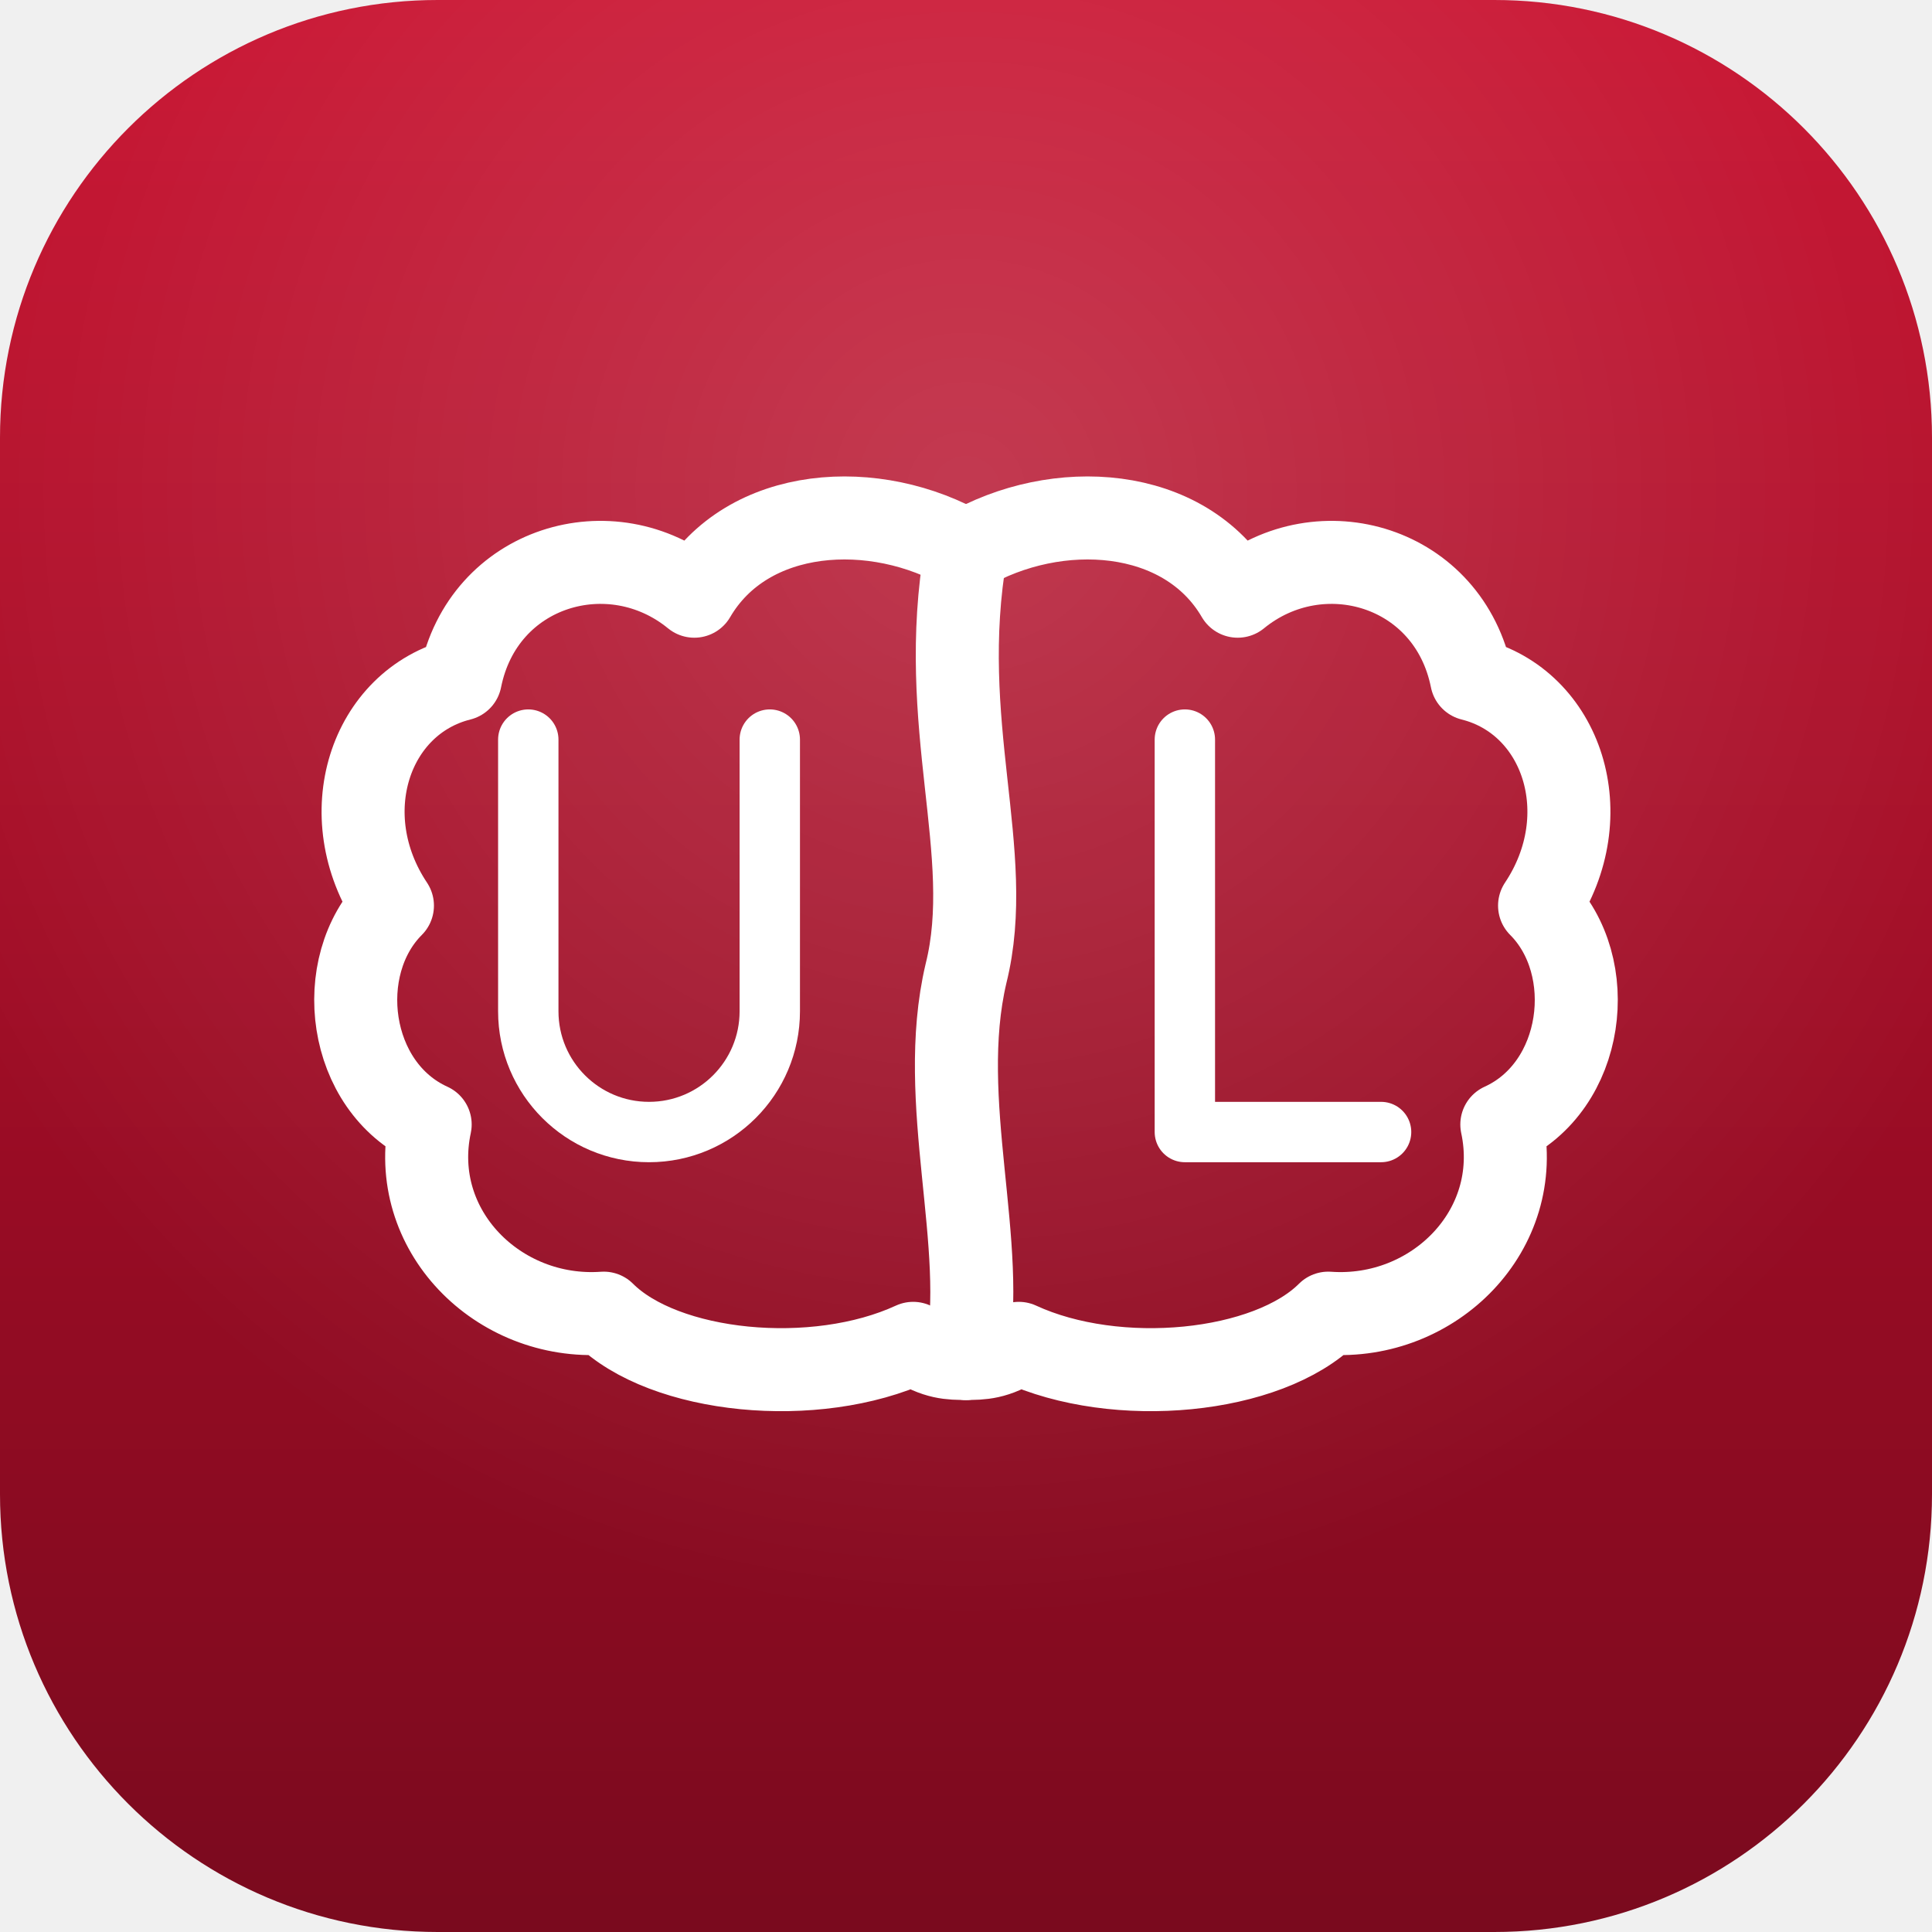
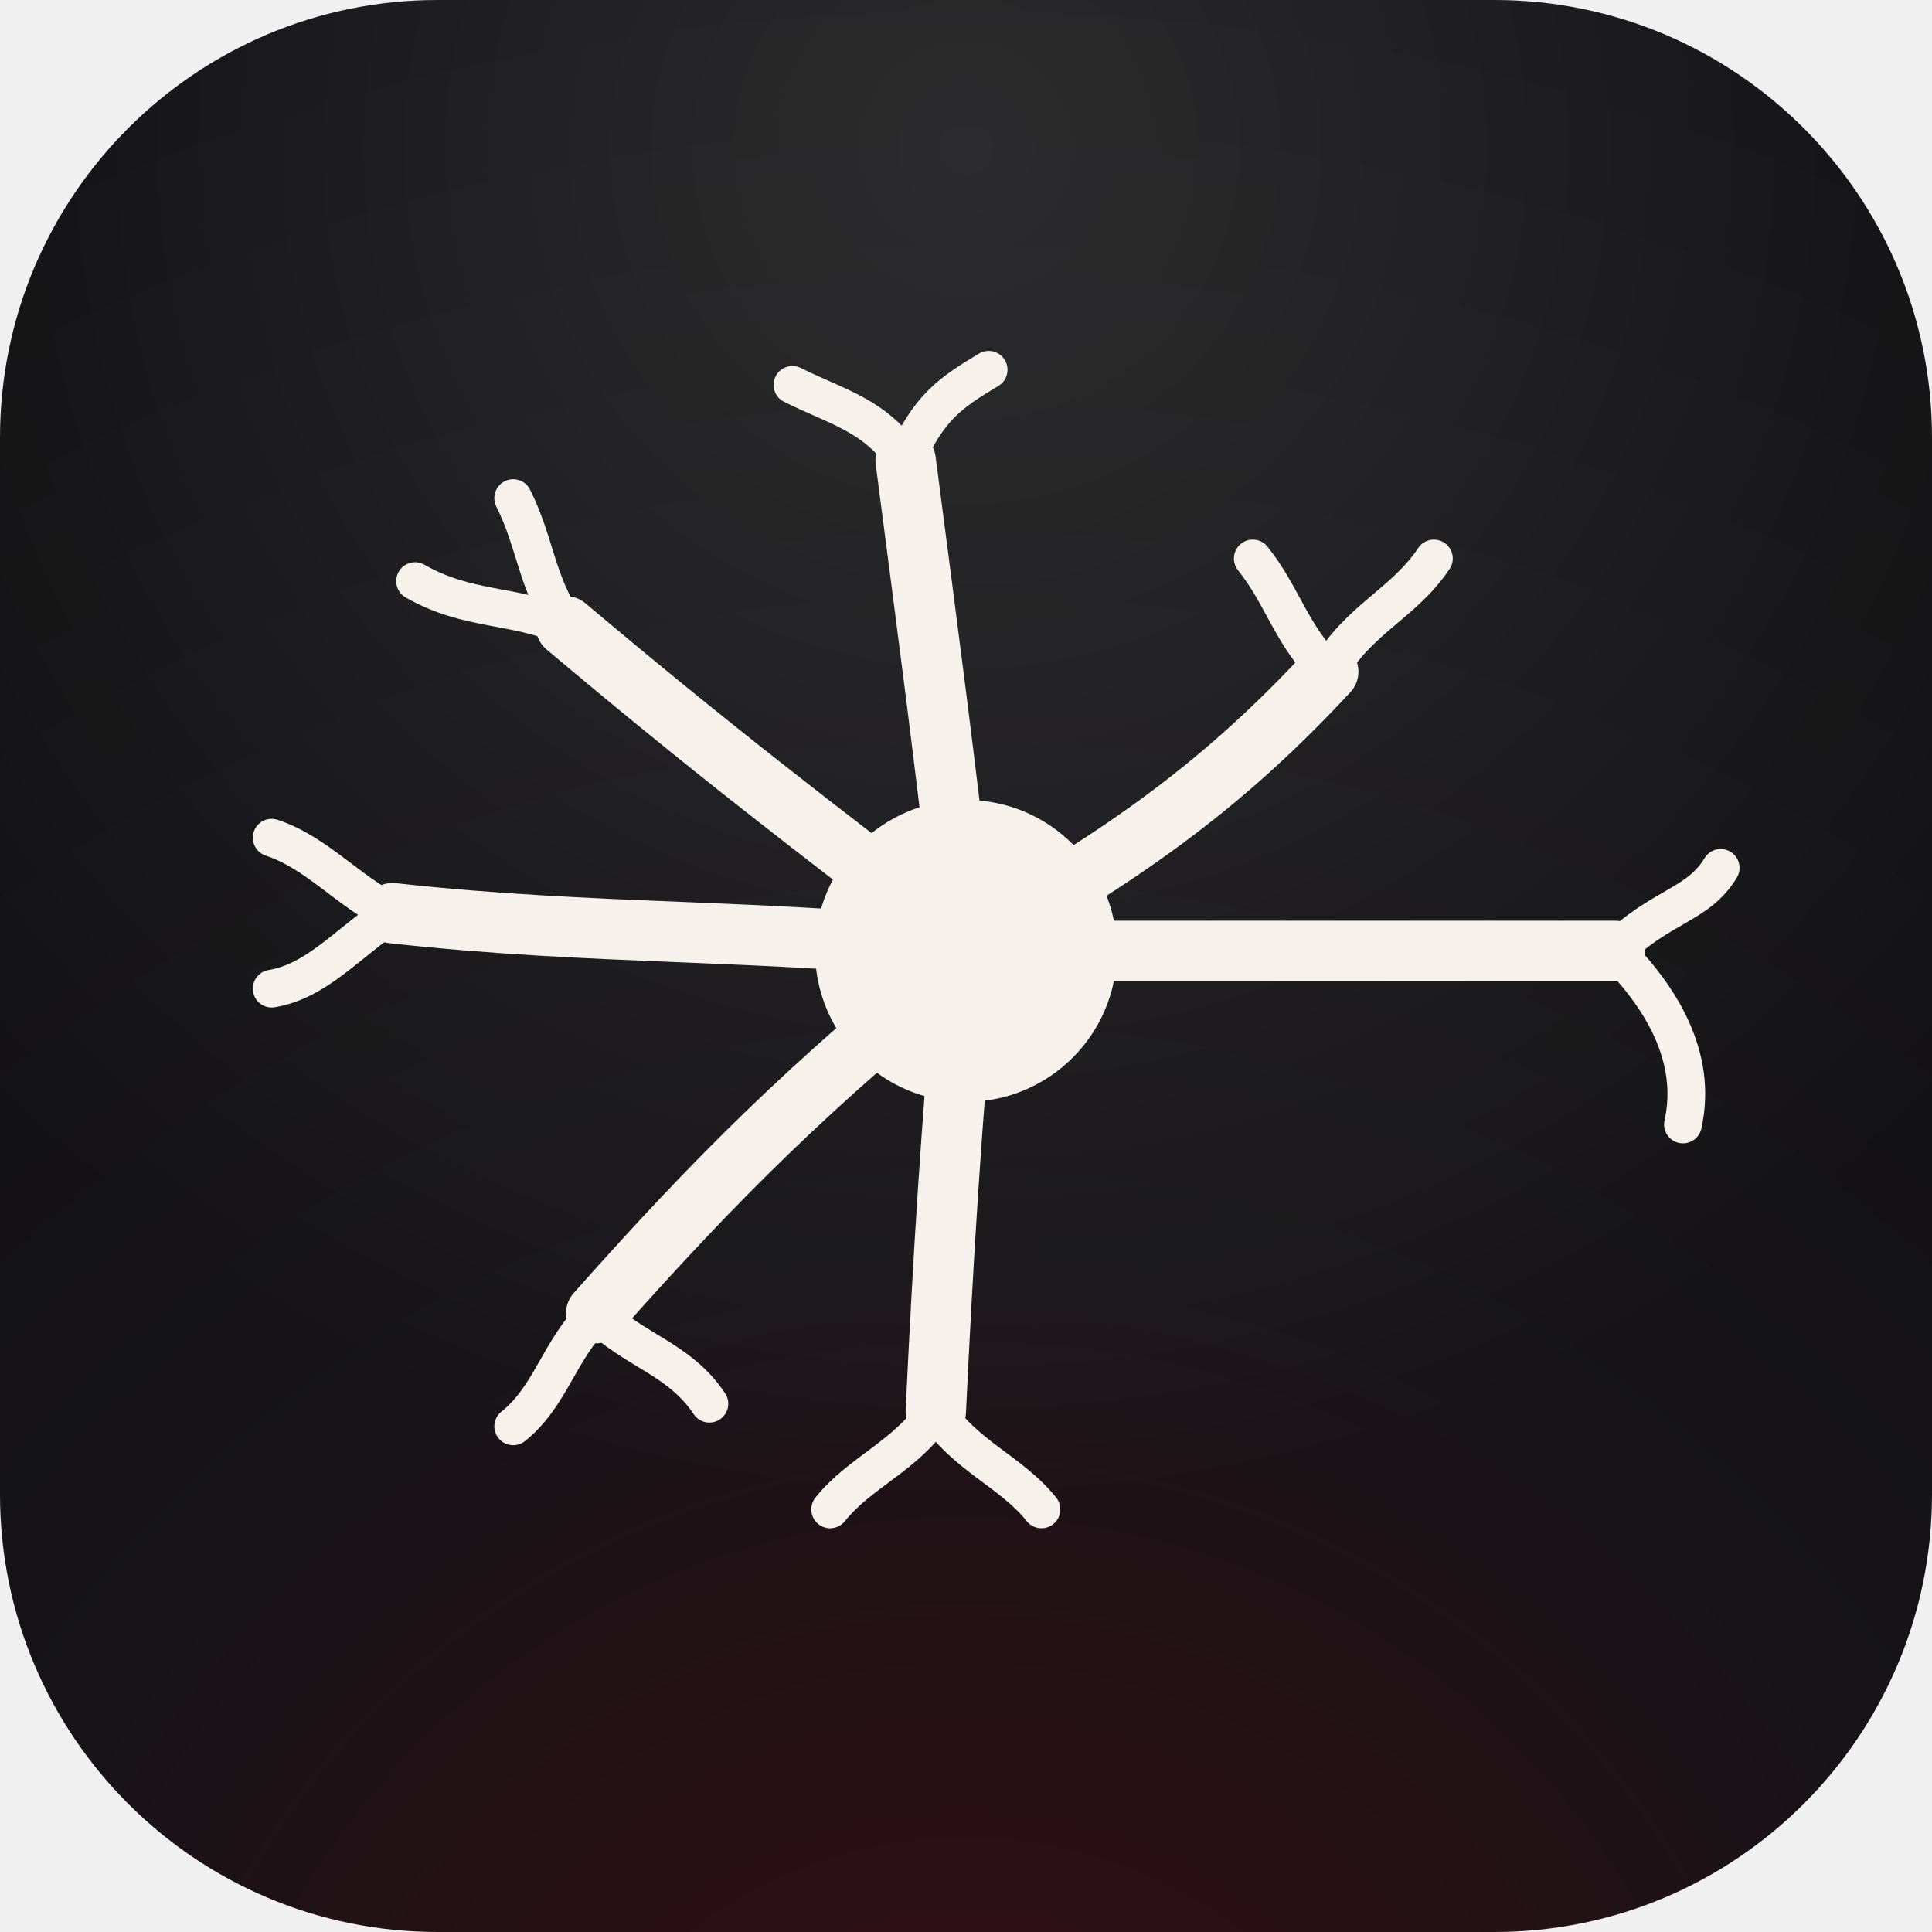
<svg xmlns="http://www.w3.org/2000/svg" width="512" height="512" viewBox="0 0 512 512" fill="none">
  <defs>
-     <linearGradient id="bg" x1="256" y1="0" x2="256" y2="512" gradientUnits="userSpaceOnUse">
-       <stop offset="0" stop-color="#c8102e" />
-       <stop offset="1" stop-color="#7a0a1e" />
-     </linearGradient>
-     <radialGradient id="sheen" cx="256" cy="130" r="300" gradientUnits="userSpaceOnUse">
-       <stop offset="0" stop-color="#ffffff" stop-opacity="0.18" />
+     <radialGradient id="fb" cx="50%" cy="118%" r="120%">
+       <stop offset="0" stop-color="#3a0d14" />
+       <stop offset="0.45" stop-color="#161417" />
+       <stop offset="1" stop-color="#0b0b0d" />
+     </radialGradient>
+     <radialGradient id="sh" cx="50%" cy="8%" r="70%">
+       <stop offset="0" stop-color="#ffffff" stop-opacity="0.13" />
      <stop offset="1" stop-color="#ffffff" stop-opacity="0" />
    </radialGradient>
-     <g id="half" stroke="#ffffff" stroke-width="22" stroke-linecap="round" stroke-linejoin="round" fill="none">
-       <path d="M256 146                C280 132 314 134 328 158                C350 140 384 150 390 180                C414 186 424 216 408 240                C424 256 420 288 398 298                C404 326 380 350 352 348                C336 364 296 368 270 356                C264 360 260 360 256 360" />
-     </g>
  </defs>
-   <rect width="512" height="512" rx="116" fill="url(#bg)" />
-   <rect width="512" height="512" rx="116" fill="url(#sheen)" />
-   <use href="#half" />
-   <use href="#half" transform="matrix(-1,0,0,1,512,0)" />
-   <path d="M256 146 C248 192 264 226 256 258 C248 292 262 330 256 360" stroke="#ffffff" stroke-width="22" stroke-linecap="round" fill="none" />
-   <path d="M140 196 L140 268 A32 32 0 0 0 204 268 L204 196" stroke="#ffffff" stroke-width="16" stroke-linecap="round" stroke-linejoin="round" fill="none" />
-   <path d="M314 196 L314 300 L366 300" stroke="#ffffff" stroke-width="16" stroke-linecap="round" stroke-linejoin="round" fill="none" />
+   <rect width="512" height="512" rx="116" fill="url(#fb)" />
+   <rect width="512" height="512" rx="116" fill="url(#sh)" />
+   <g stroke="#f6f1ea" fill="none" stroke-linecap="round" stroke-linejoin="round" stroke-width="16">
+     <path d="M256 250 C250 198 246 168 240 122" />
+     <path d="M256 250 C214 218 188 198 150 166" />
+     <path d="M256 252 C202 246 158 248 104 242" />
+     <path d="M256 254 C214 288 190 312 158 348" />
+     <path d="M256 254 C252 300 250 332 248 374" />
+     <path d="M256 250 C300 226 326 206 352 178" />
+     <path d="M256 252 C322 252 384 252 428 252" />
+   </g>
+   <g stroke="#f6f1ea" fill="none" stroke-linecap="round" stroke-linejoin="round" stroke-width="10">
+     <path d="M240 122 C232 110 222 108 210 102" />
+     <path d="M240 122 C246 108 252 104 262 98" />
+     <path d="M150 166 C136 160 124 162 110 154" />
+     <path d="M150 166 C142 154 142 144 136 132" />
+     <path d="M104 242 C92 236 84 226 72 222" />
+     <path d="M104 242 C92 250 84 260 72 262" />
+     <path d="M158 348 C148 358 146 370 136 378" />
+     <path d="M158 348 C168 358 180 360 188 372" />
+     <path d="M248 374 C240 386 228 390 220 400" />
+     <path d="M248 374 C256 386 268 390 276 400" />
+     <path d="M352 178 C360 164 372 160 380 148" />
+     <path d="M352 178 C342 168 340 158 332 148" />
+     <path d="M428 252 C440 240 450 240 456 230" />
+     <path d="M428 252 C440 264 450 280 446 298" />
+   </g>
+   <circle cx="256" cy="252" r="40" fill="#f6f1ea" />
</svg>
